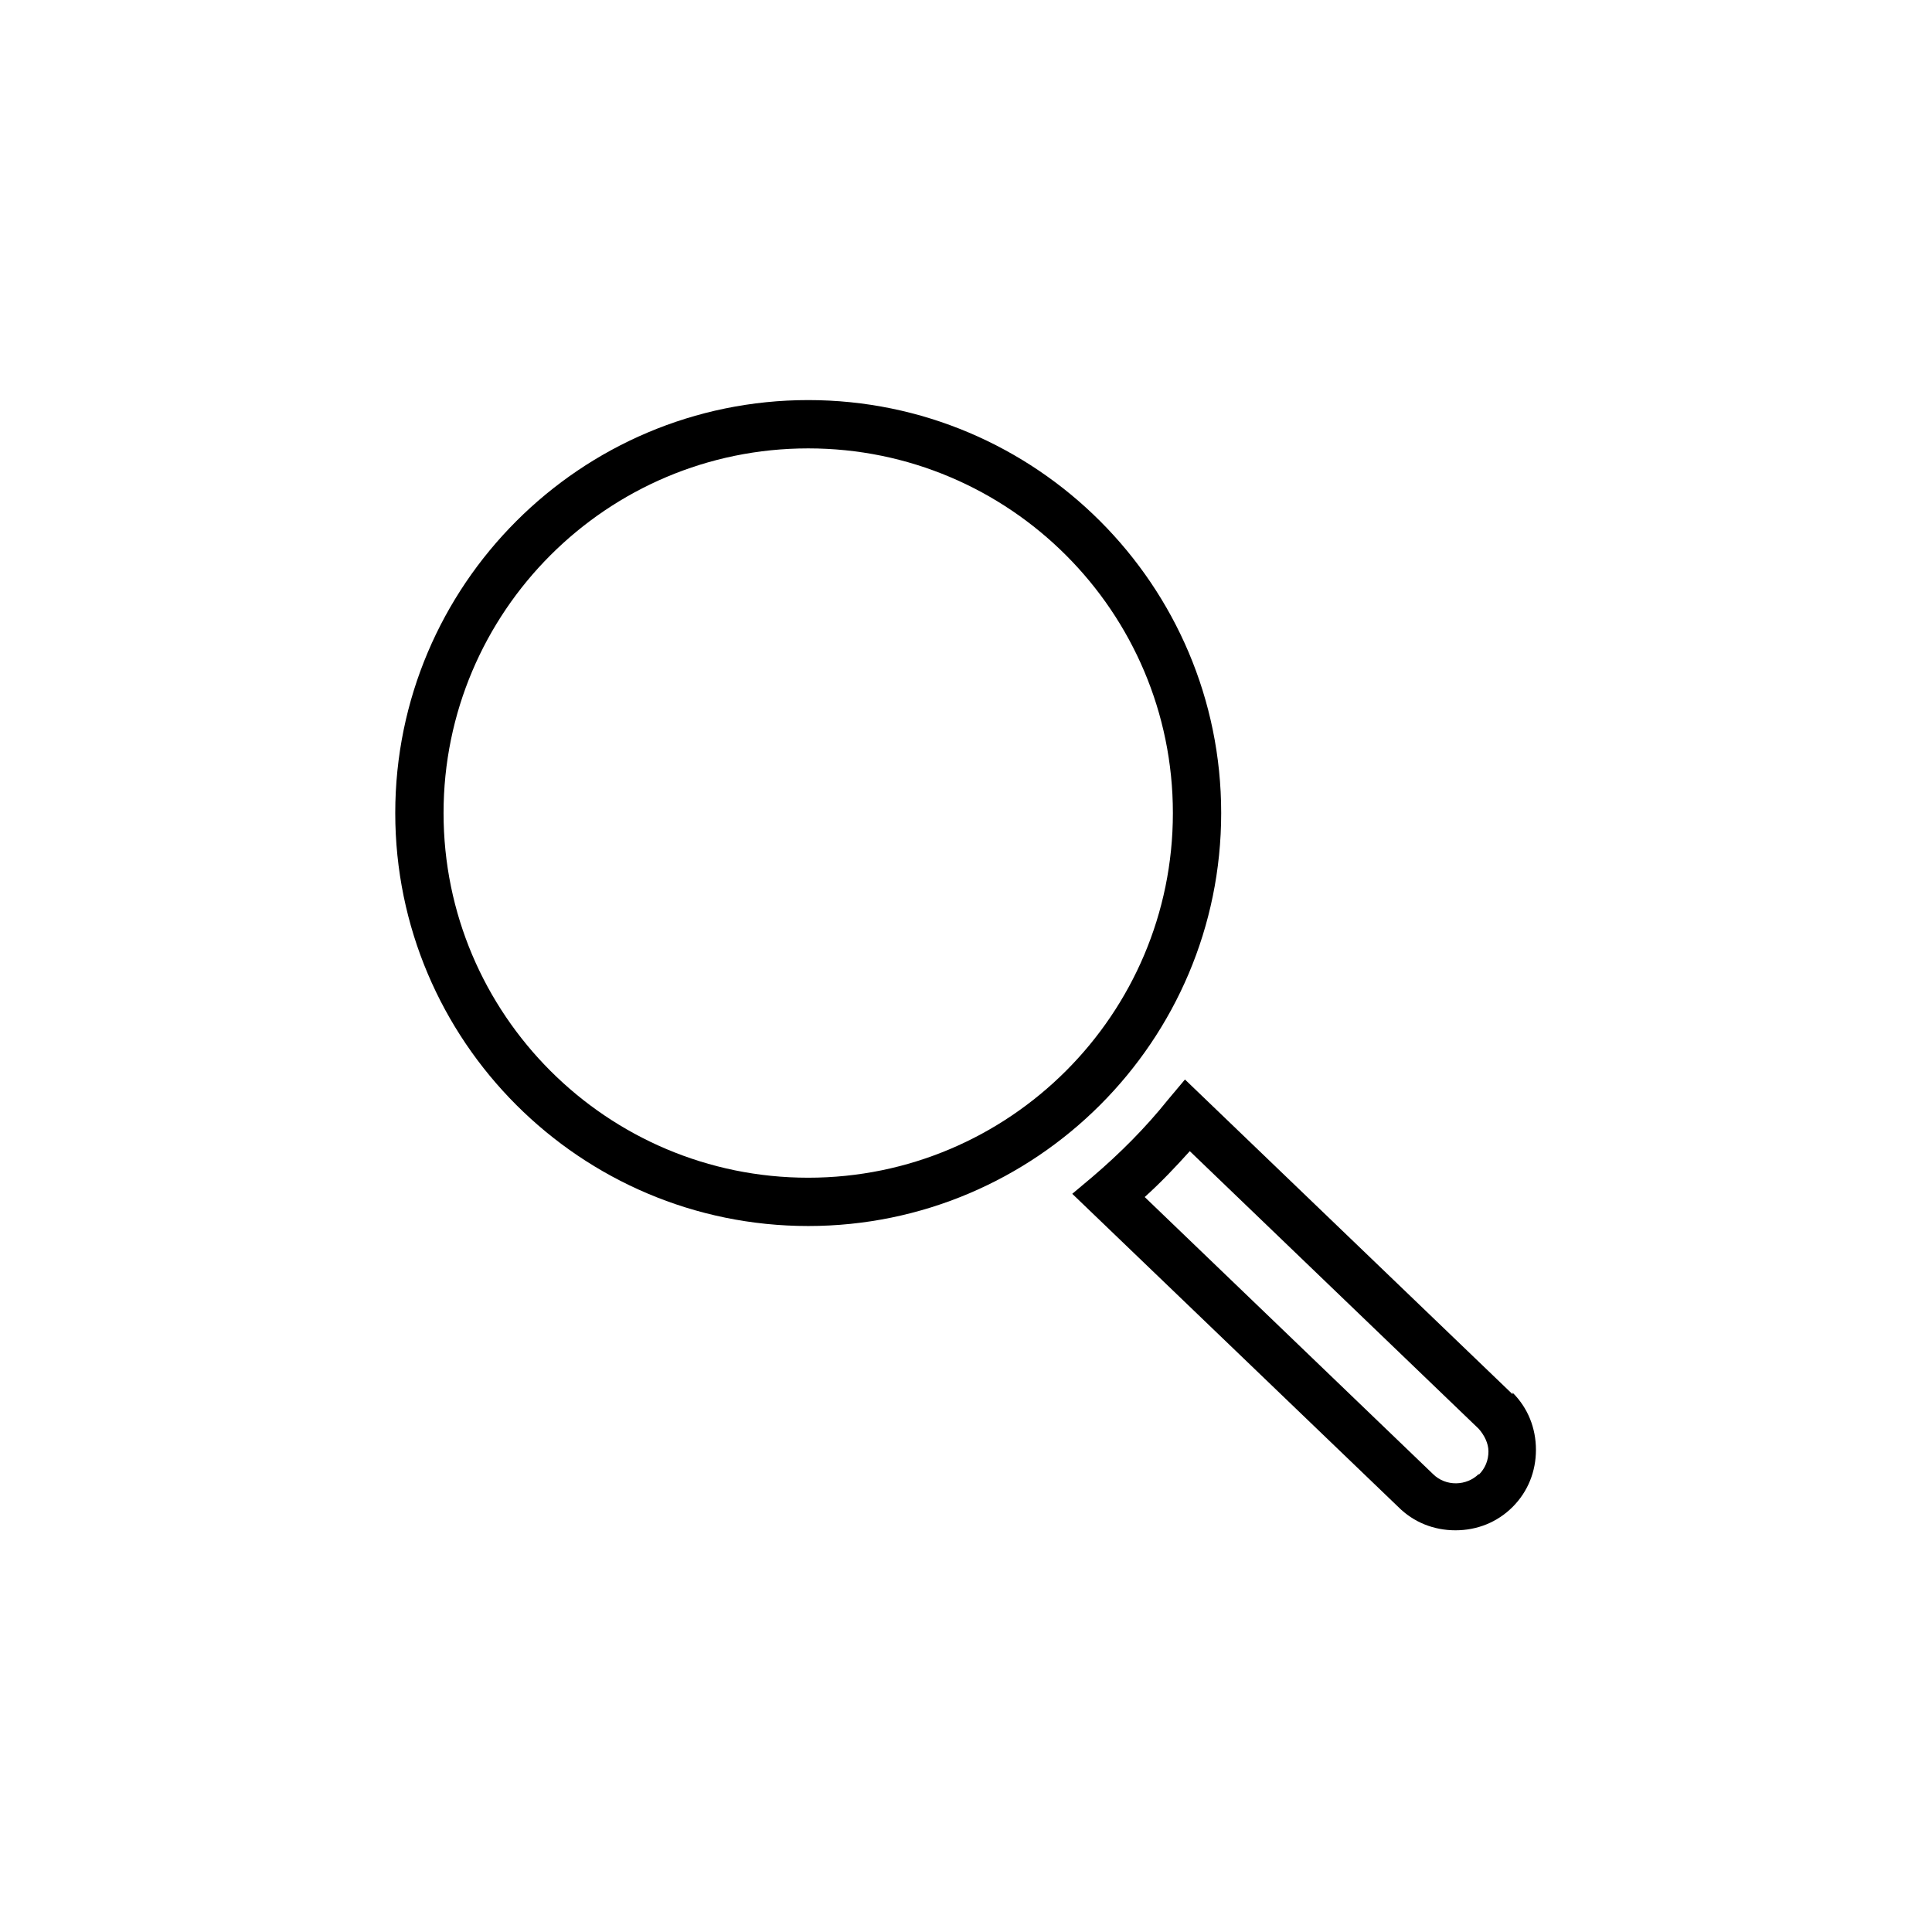
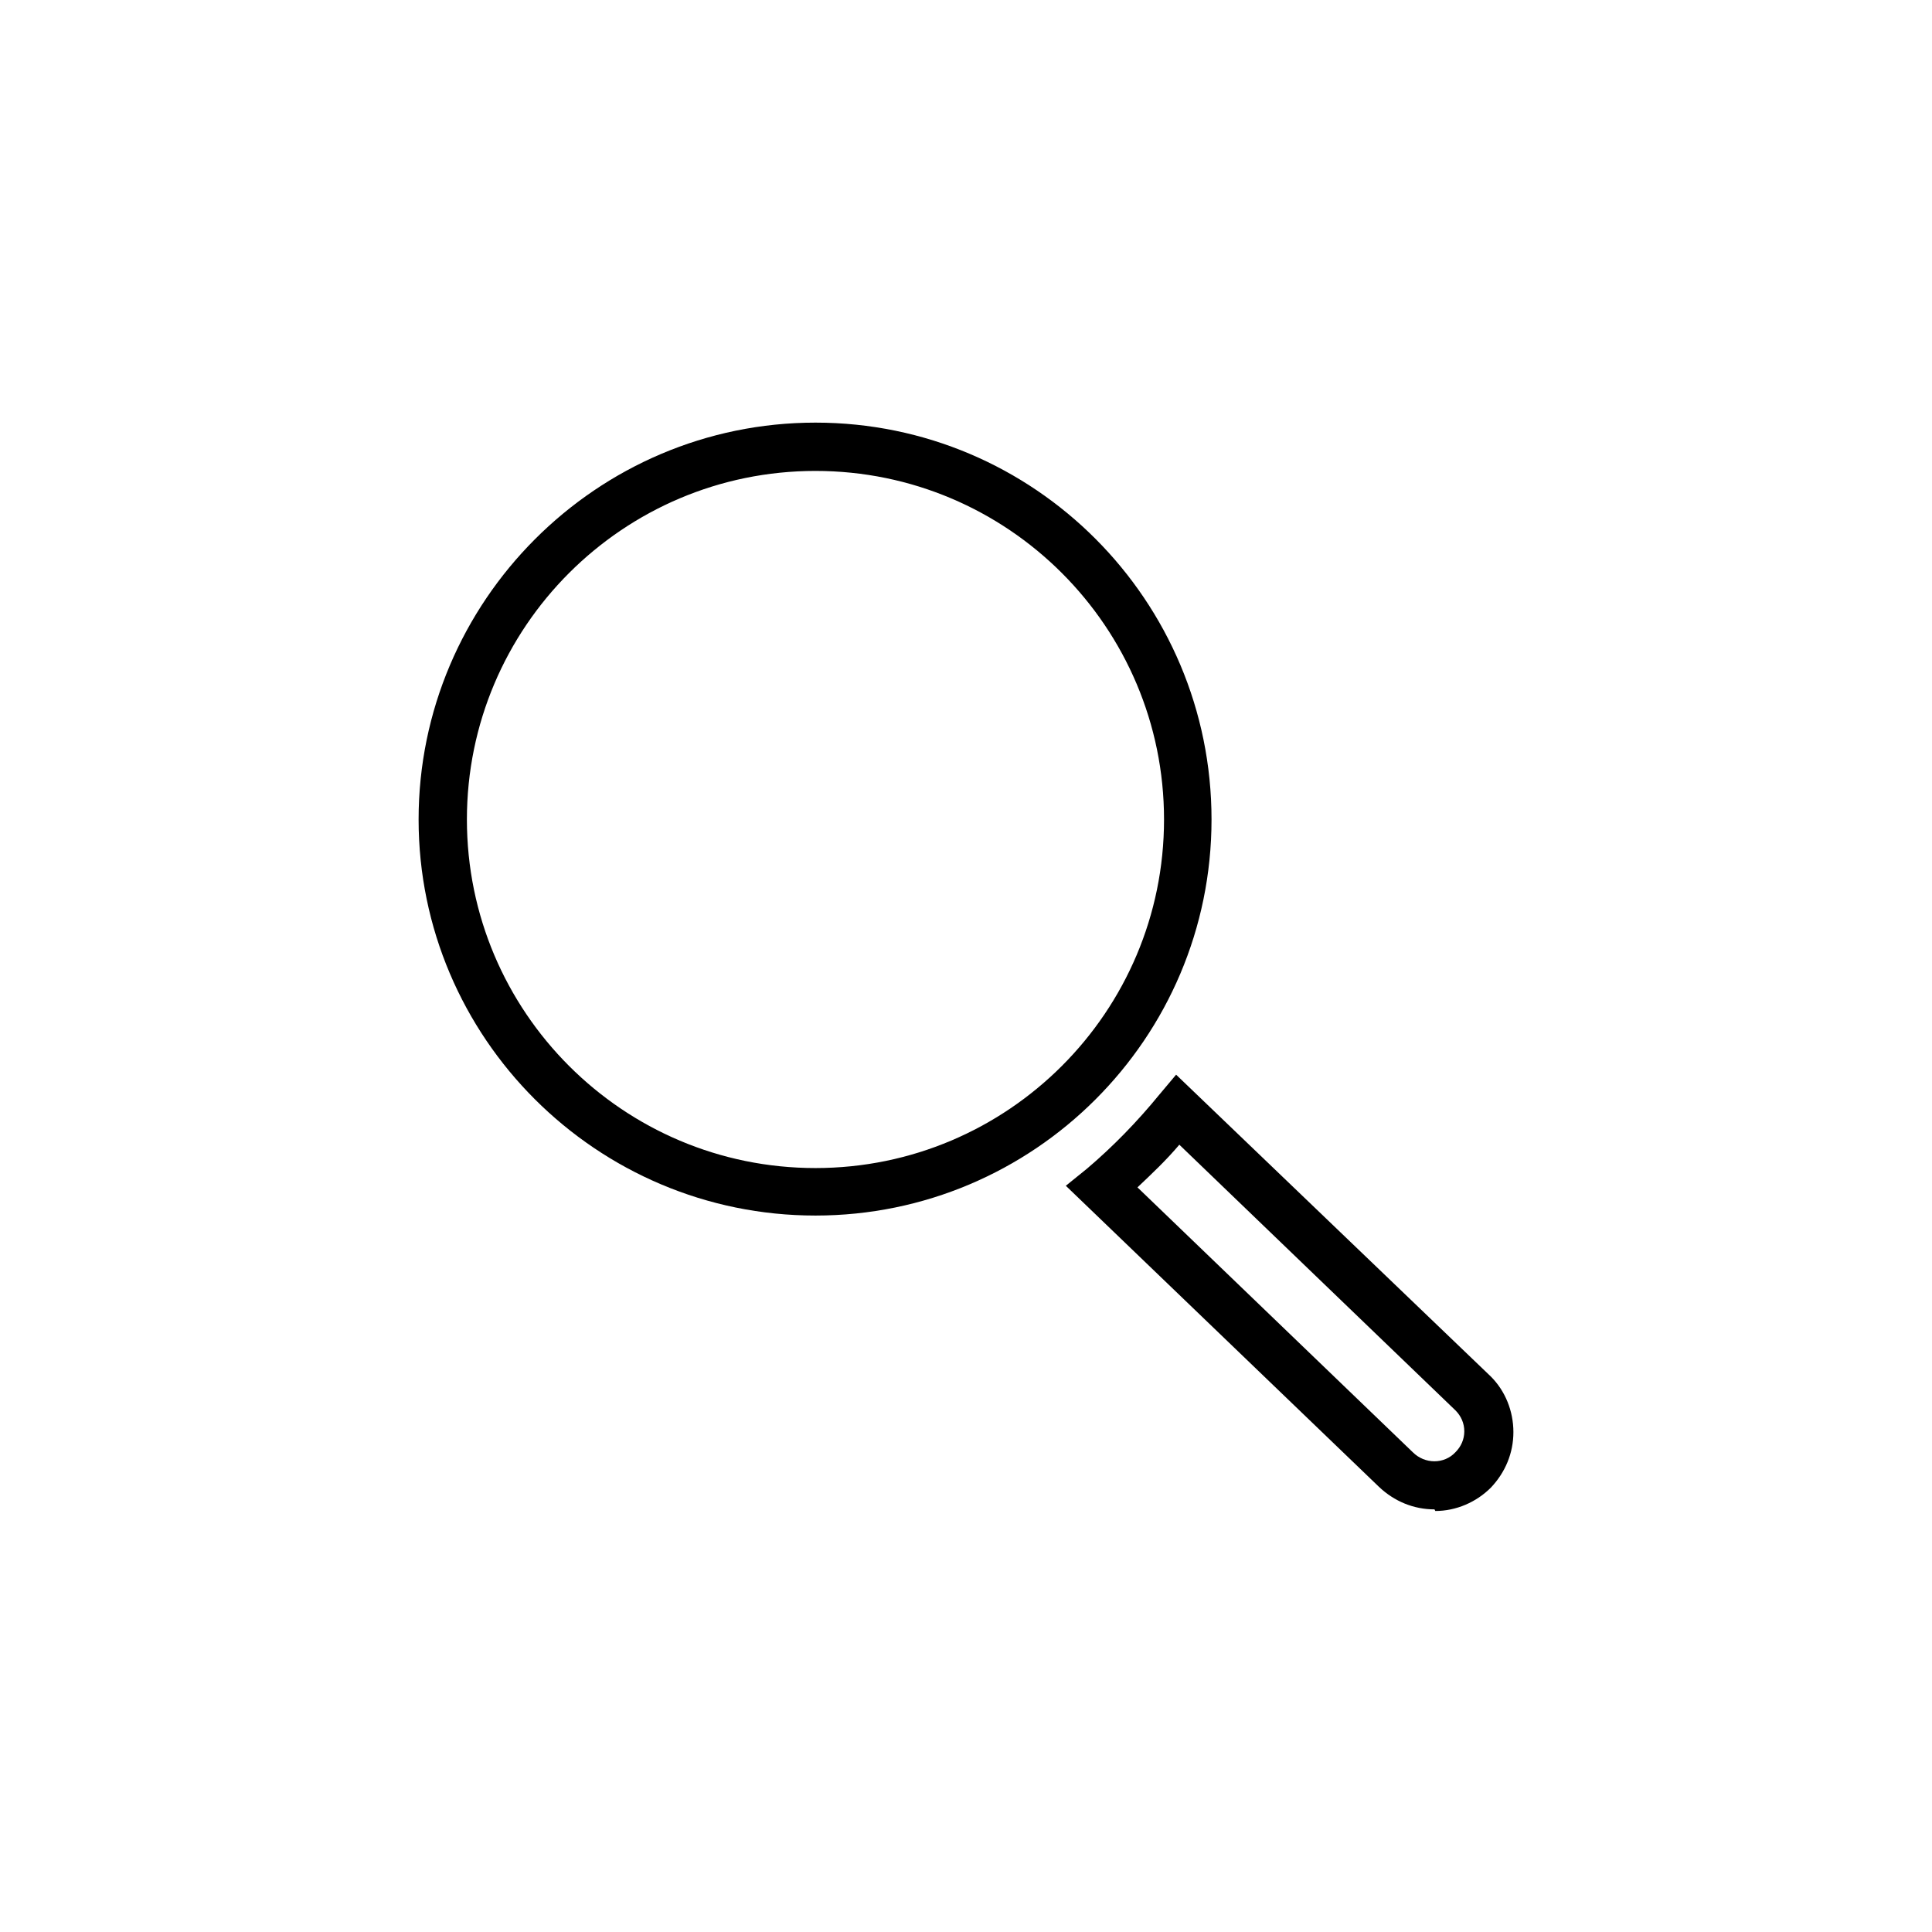
<svg xmlns="http://www.w3.org/2000/svg" id="a" viewBox="0 0 24 24">
-   <path d="M15.17,10.1c0-2.83-2.3-5.13-5.13-5.13s-5.13,2.3-5.13,5.13,2.3,5.13,5.13,5.13,5.13-2.3,5.13-5.13Zm-5.13,4.53c-2.5,0-4.53-2.03-4.53-4.53s2.03-4.53,4.53-4.53,4.53,2.03,4.53,4.53-2.03,4.53-4.53,4.53Z" />
-   <path d="M18.79,17.32l-4.07-3.91-.21,.25c-.28,.35-.6,.67-.94,.96l-.25,.21,4.05,3.89c.19,.19,.44,.29,.71,.29s.52-.1,.71-.29c.19-.19,.29-.44,.29-.71s-.1-.52-.29-.71Zm-.42,.99c-.15,.15-.41,.16-.57,0l-3.58-3.44c.2-.18,.38-.37,.56-.57l3.59,3.45c.07,.08,.12,.18,.12,.28,0,.11-.04,.21-.12,.29Z" />
+   <path d="M10.13,15.1c-2.72,0-4.93-2.21-4.93-4.92s2.21-4.93,4.93-4.93,4.92,2.21,4.92,4.93-2.21,4.92-4.92,4.92Zm0-9.25c-2.39,0-4.33,1.94-4.33,4.33s1.94,4.33,4.33,4.33,4.33-1.94,4.33-4.33-1.94-4.33-4.33-4.33Z" />
+   <path d="M17.82,18.75c-.26,0-.5-.1-.69-.28l-3.89-3.74,.26-.21c.33-.28,.63-.59,.9-.92l.21-.25,3.91,3.75c.18,.18,.28,.43,.28,.69s-.1,.5-.28,.69c-.18,.18-.43,.29-.69,.29Zm-3.69-4l3.42,3.29c.15,.15,.39,.15,.53,0,.07-.07,.11-.16,.11-.26s-.04-.19-.11-.26l-3.43-3.3c-.16,.19-.34,.36-.52,.53Z" />
</svg>
